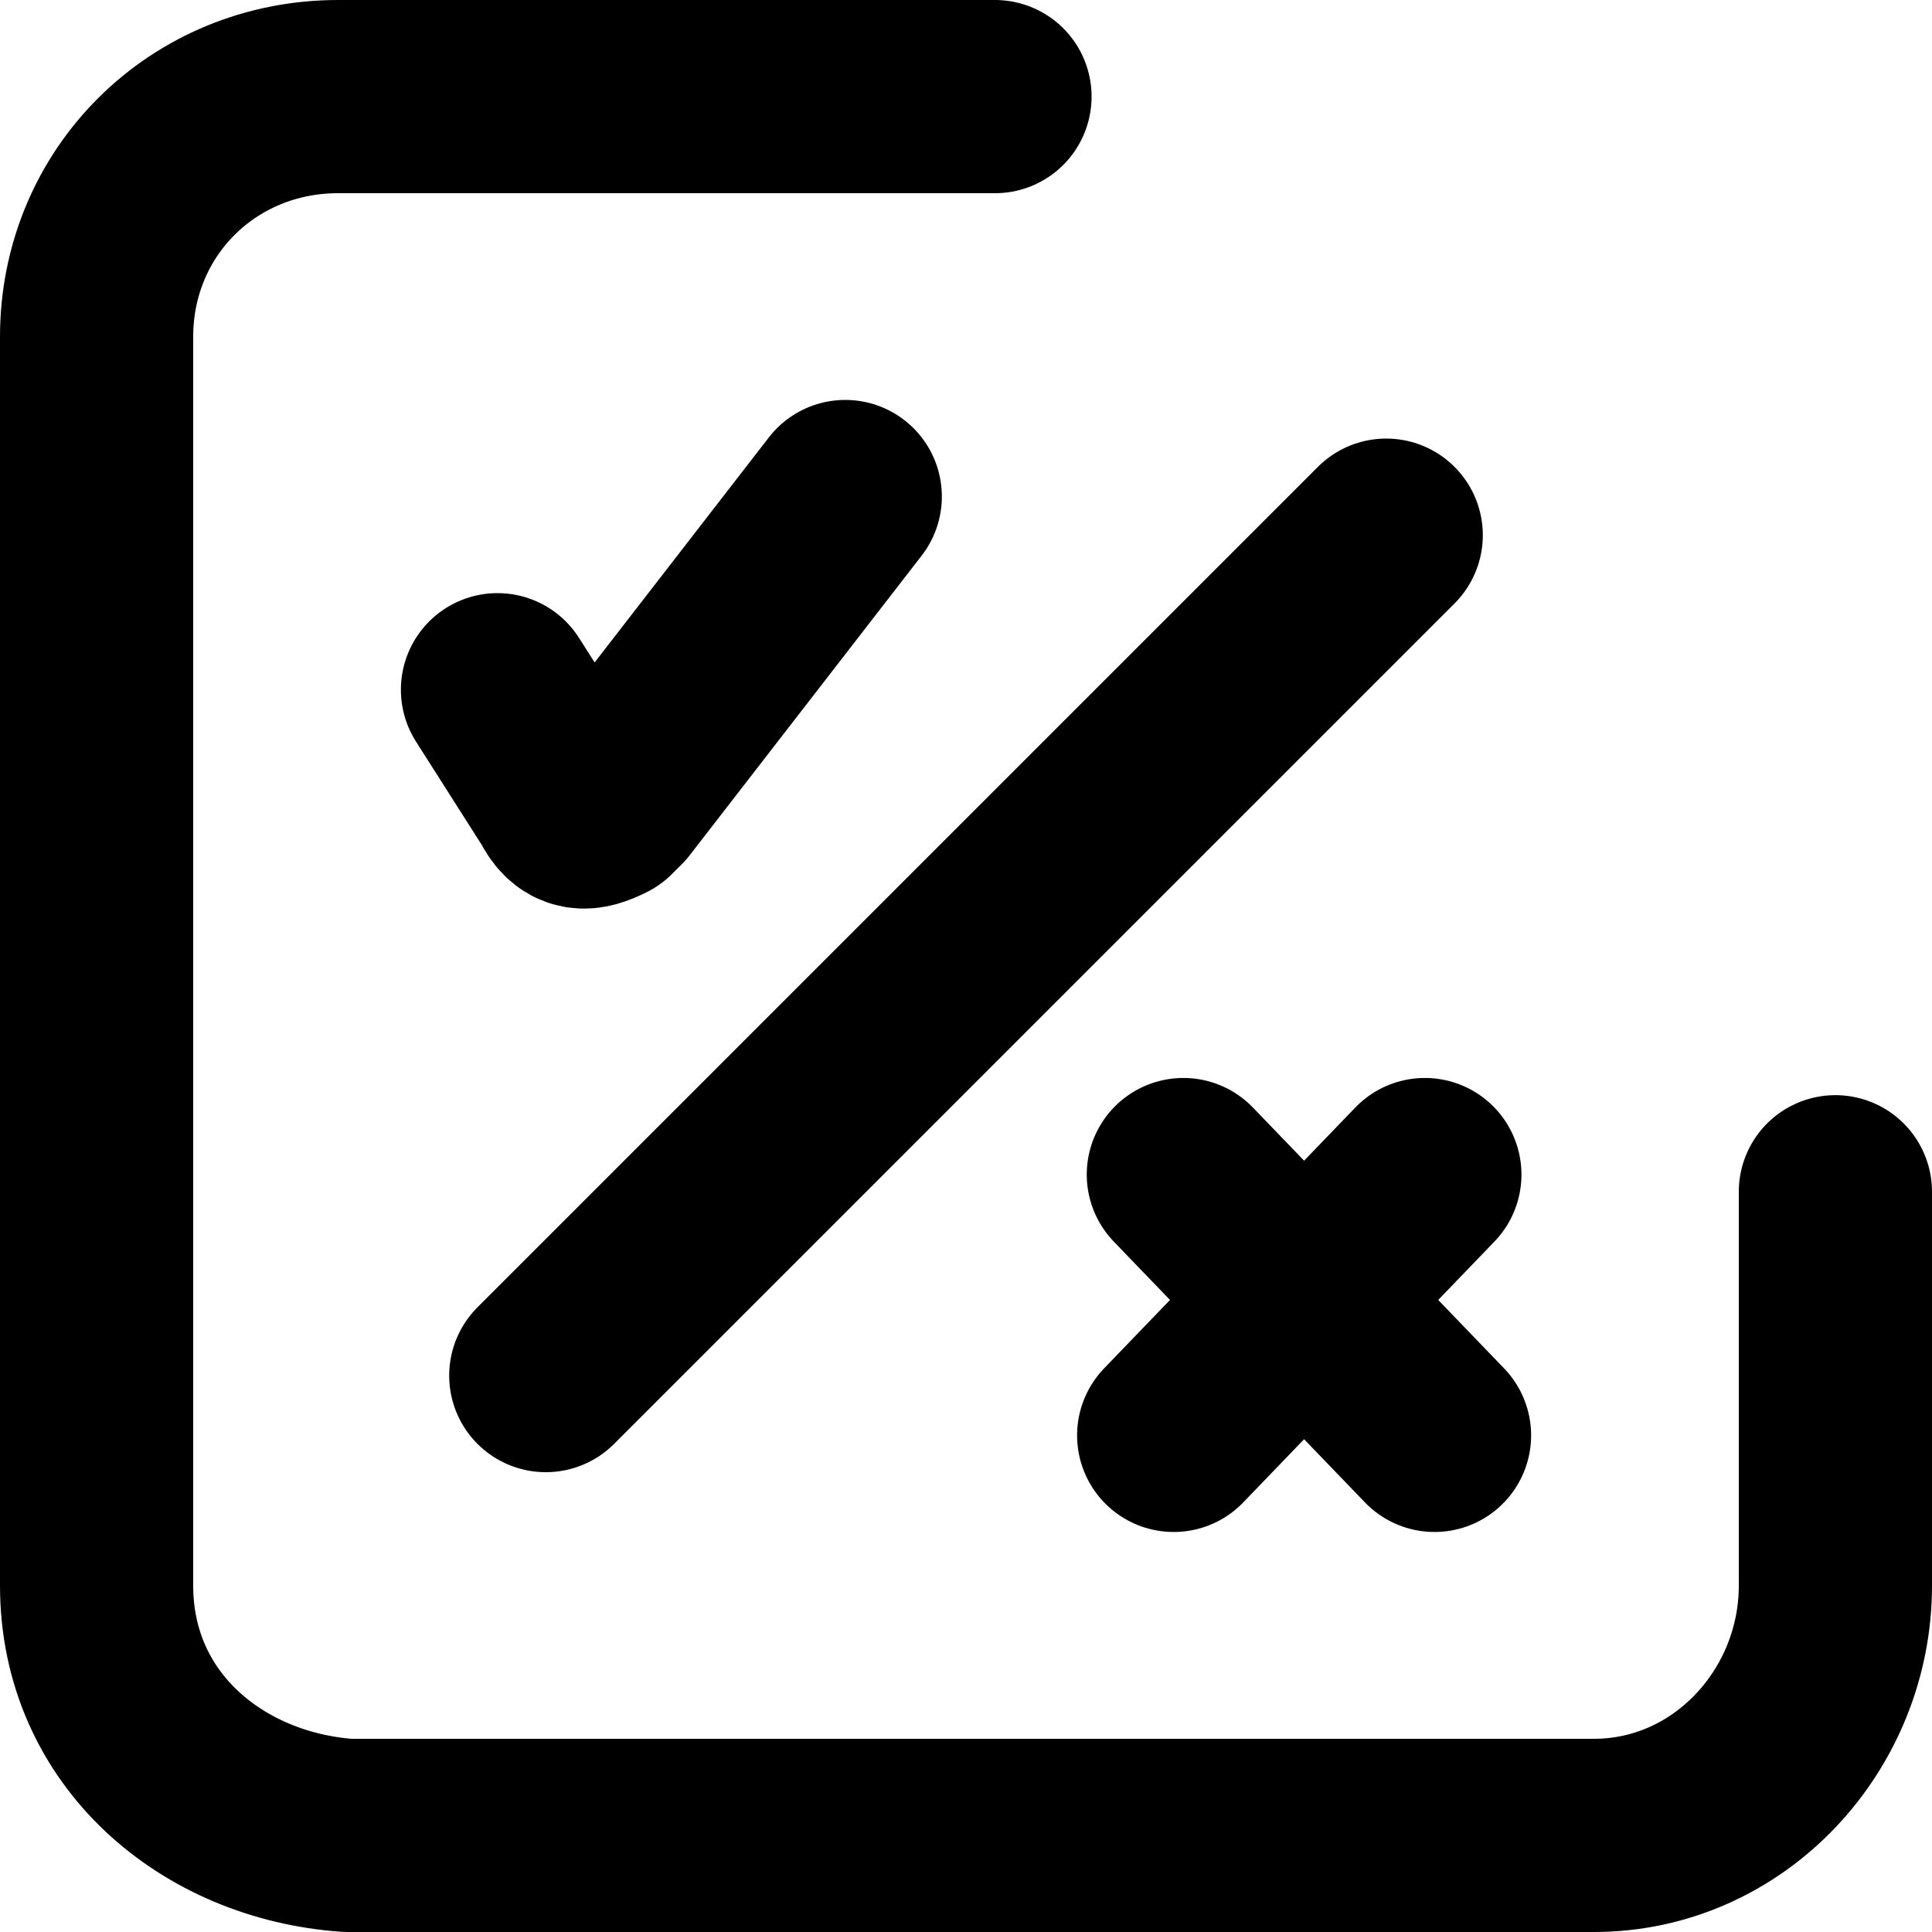
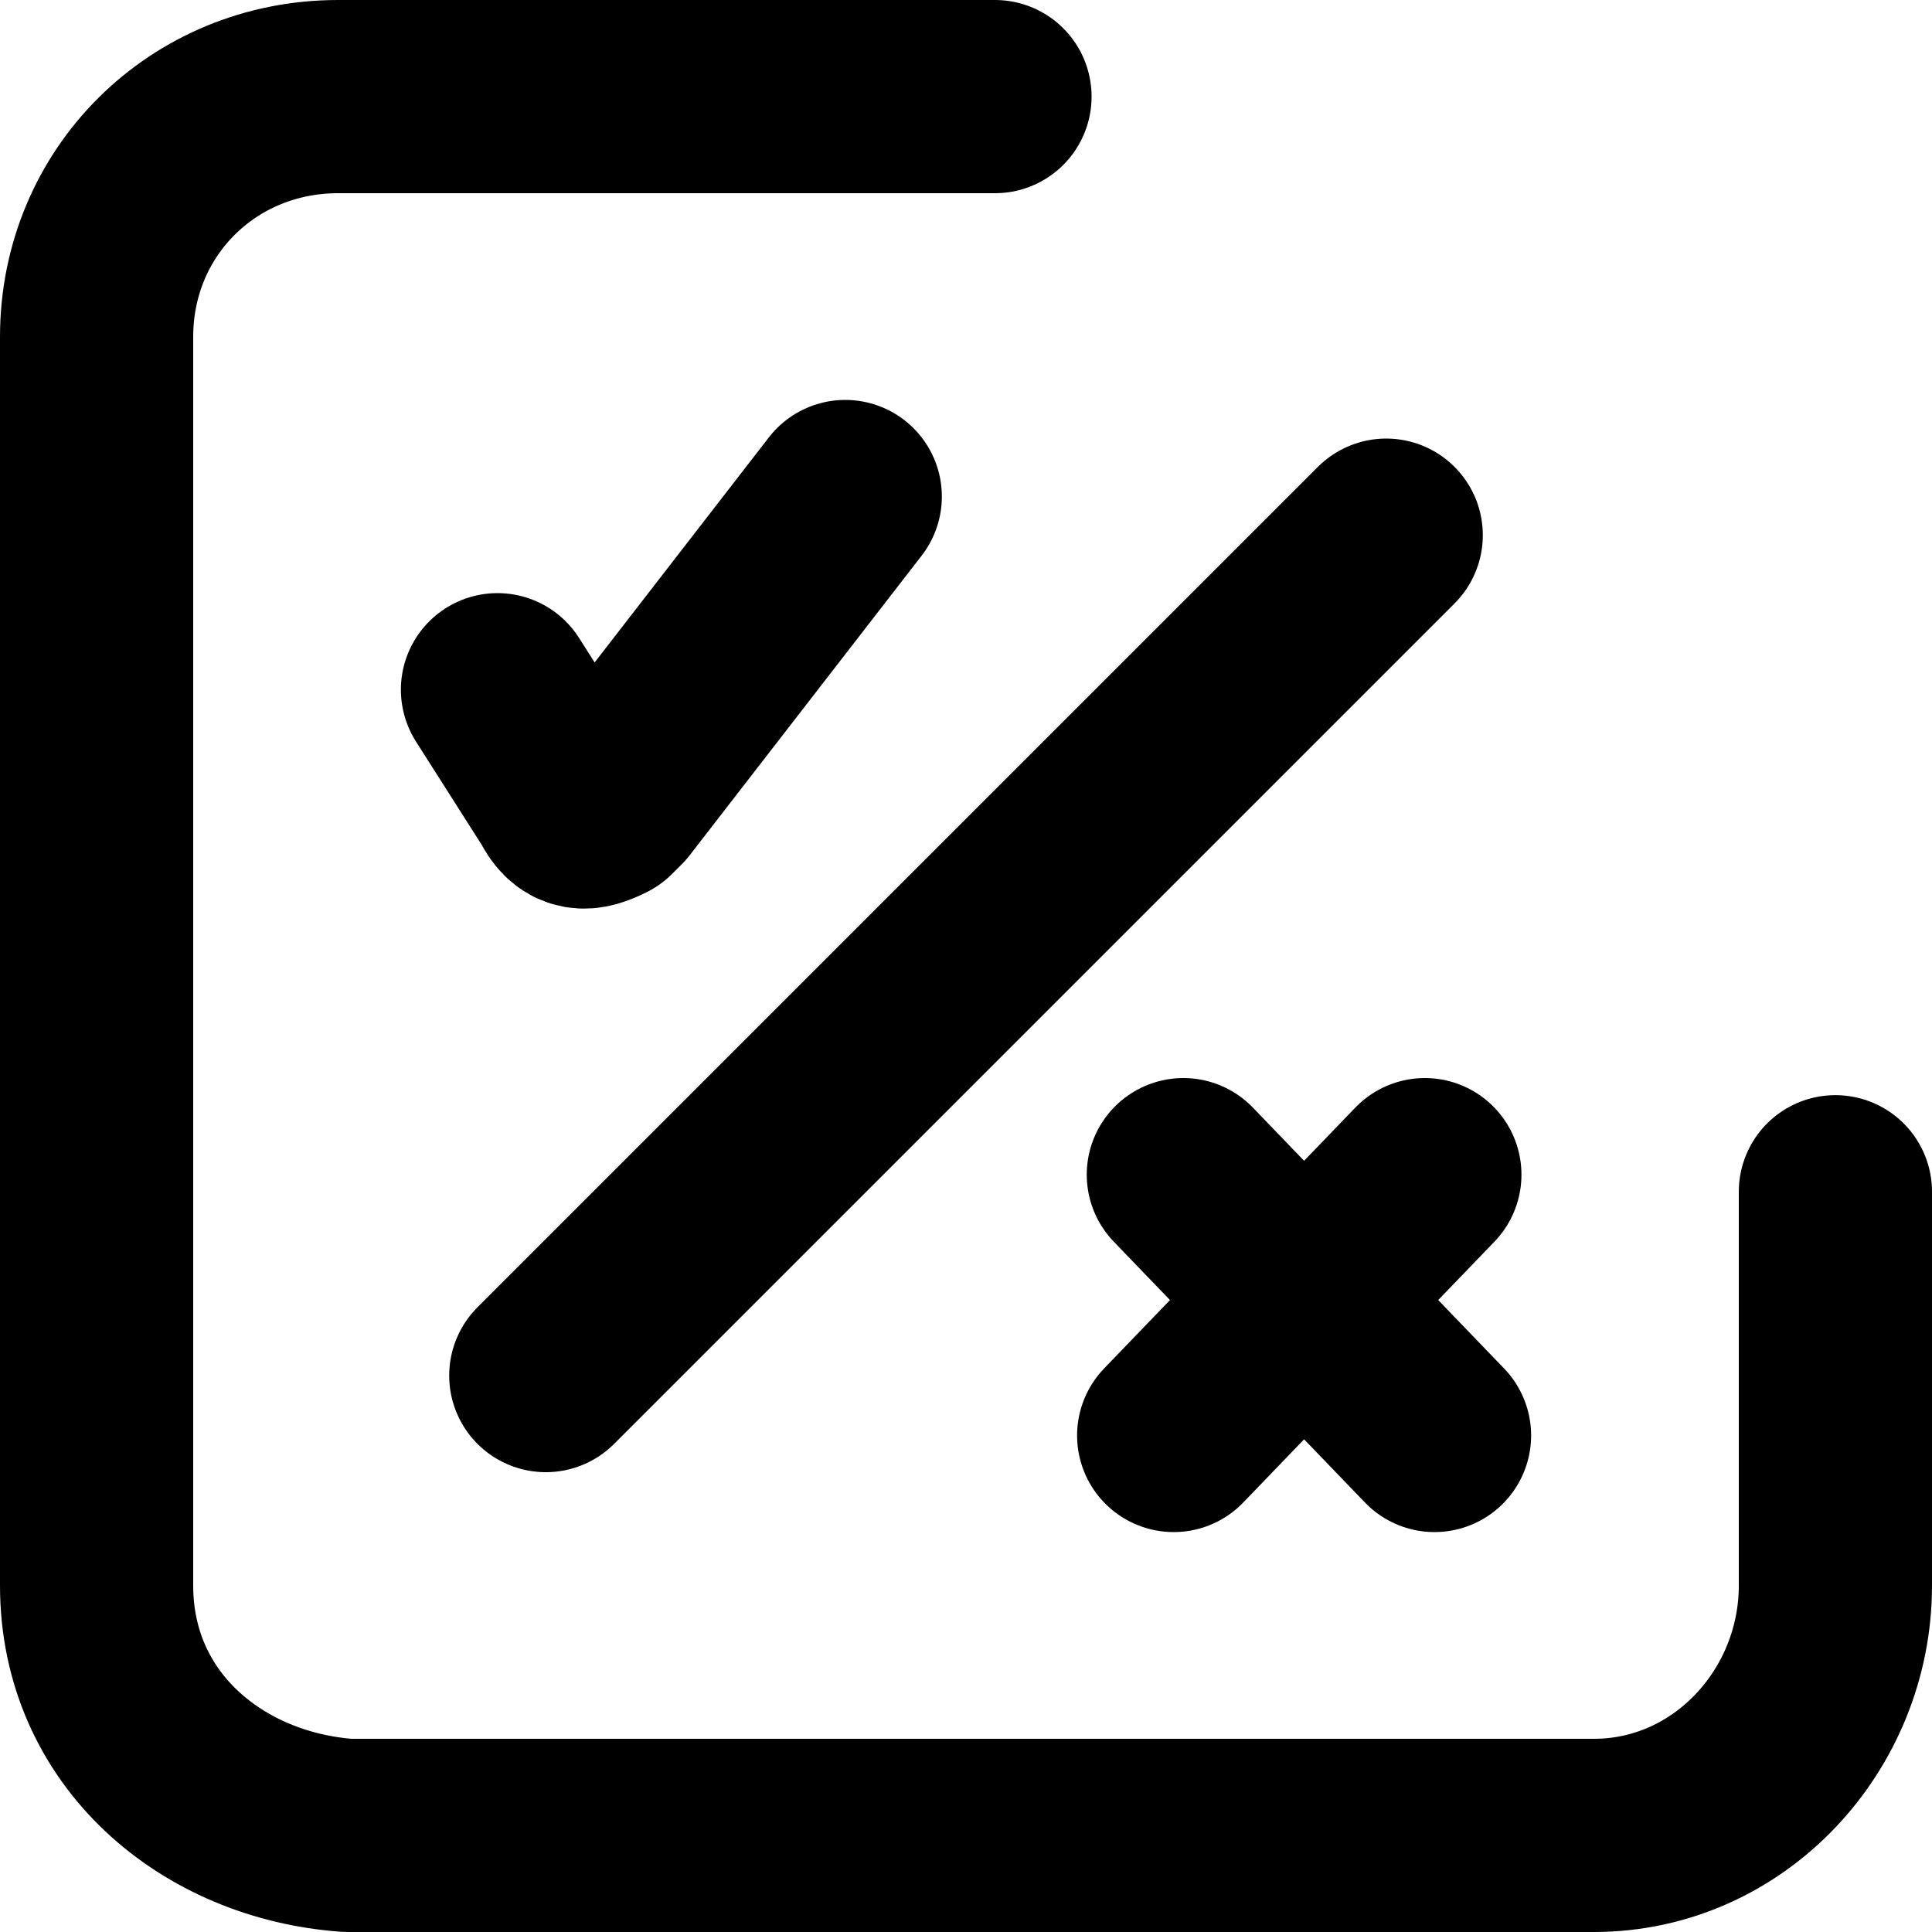
- <svg xmlns="http://www.w3.org/2000/svg" version="1.1" id="vote-combination" x="0px" y="0px" viewBox="0 0 20 20" enable-background="new 0 0 20 20" xml:space="preserve">
-   <g>
-     <g transform="translate(29.2 -993.1)">
-       <path fill="none" stroke="currentColor" stroke-width="2" stroke-linecap="round" stroke-linejoin="round" d="M-23.55,1007.34    l8.7-8.7" />
-       <g transform="translate(8 8.019)">
-         <path fill="none" stroke="currentColor" stroke-width="2" stroke-linecap="round" stroke-linejoin="round" d="M-25.05,999.94     l2.6-2.7" />
-         <path fill="none" stroke="currentColor" stroke-width="2" stroke-linecap="round" stroke-linejoin="round" d="M-22.35,999.94     l-2.6-2.7" />
-       </g>
-       <path fill="none" stroke="currentColor" stroke-width="2" stroke-linecap="round" stroke-linejoin="round" d="M-24.05,1000.24    l0.7,1.1c0.1,0.2,0.2,0.2,0.4,0.1l0,0l0.1-0.1l2.4-3.1" />
-     </g>
-     <path fill="none" stroke="currentColor" stroke-width="2" stroke-linecap="round" stroke-linejoin="round" d="M19,12.337v4.077   C19,17.807,17.9,19,16.5,19h-0.1H3.6C2.2,18.901,1,17.906,1,16.414v-0.099V3.486C1,2.094,2.1,1,3.5,1h0.1h6.7" />
+ <svg xmlns="http://www.w3.org/2000/svg" version="1.1" id="vote-combination" x="0" y="0" viewBox="0 0 20 20" xml:space="preserve">
+   <g fill="none" stroke="currentColor" stroke-width="2" stroke-linecap="round" stroke-linejoin="round">
+     <path d="M5.65 14.24l8.7-8.7M12.15 14.86l2.6-2.7M14.85 14.86l-2.6-2.7M5.15 7.14l.7 1.1c.1.2.2.2.4.1h0l.1-.1 2.4-3.1" />
+     <path d="M19 12.337v4.077C19 17.807 17.9 19 16.5 19H3.6C2.2 18.9 1 17.906 1 16.414V3.486C1 2.094 2.1 1 3.5 1h6.8" />
  </g>
</svg>
